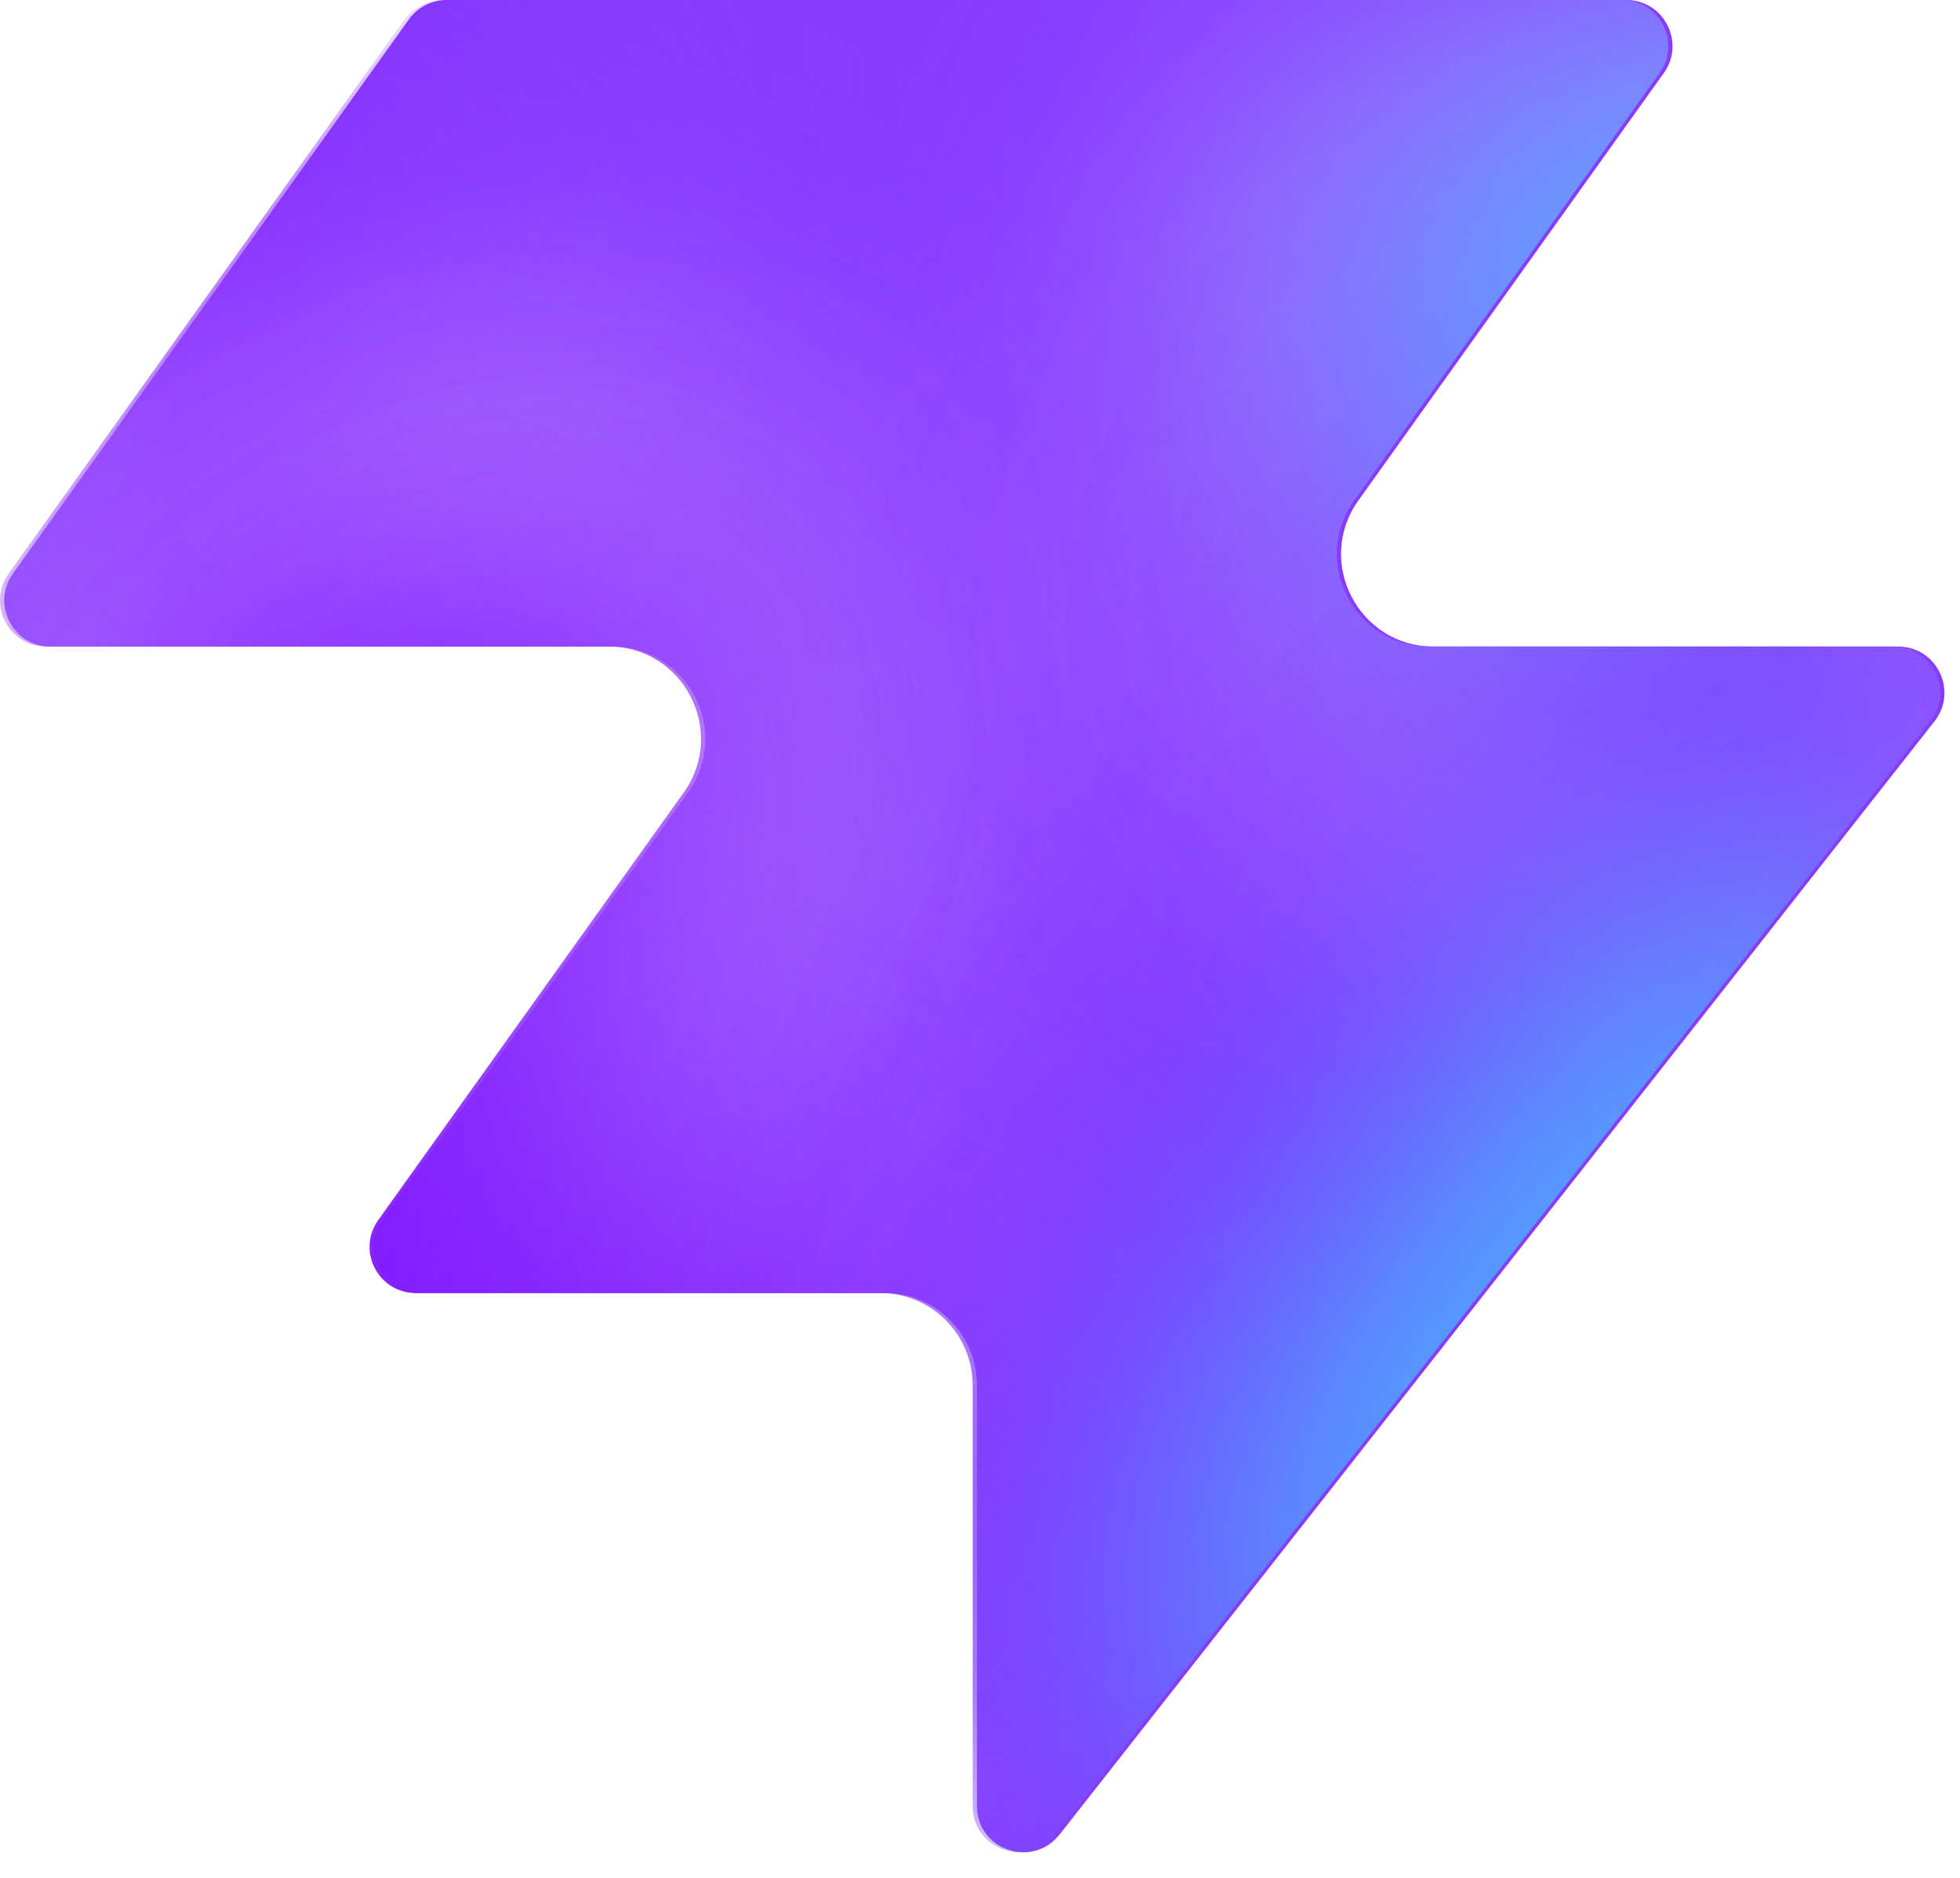
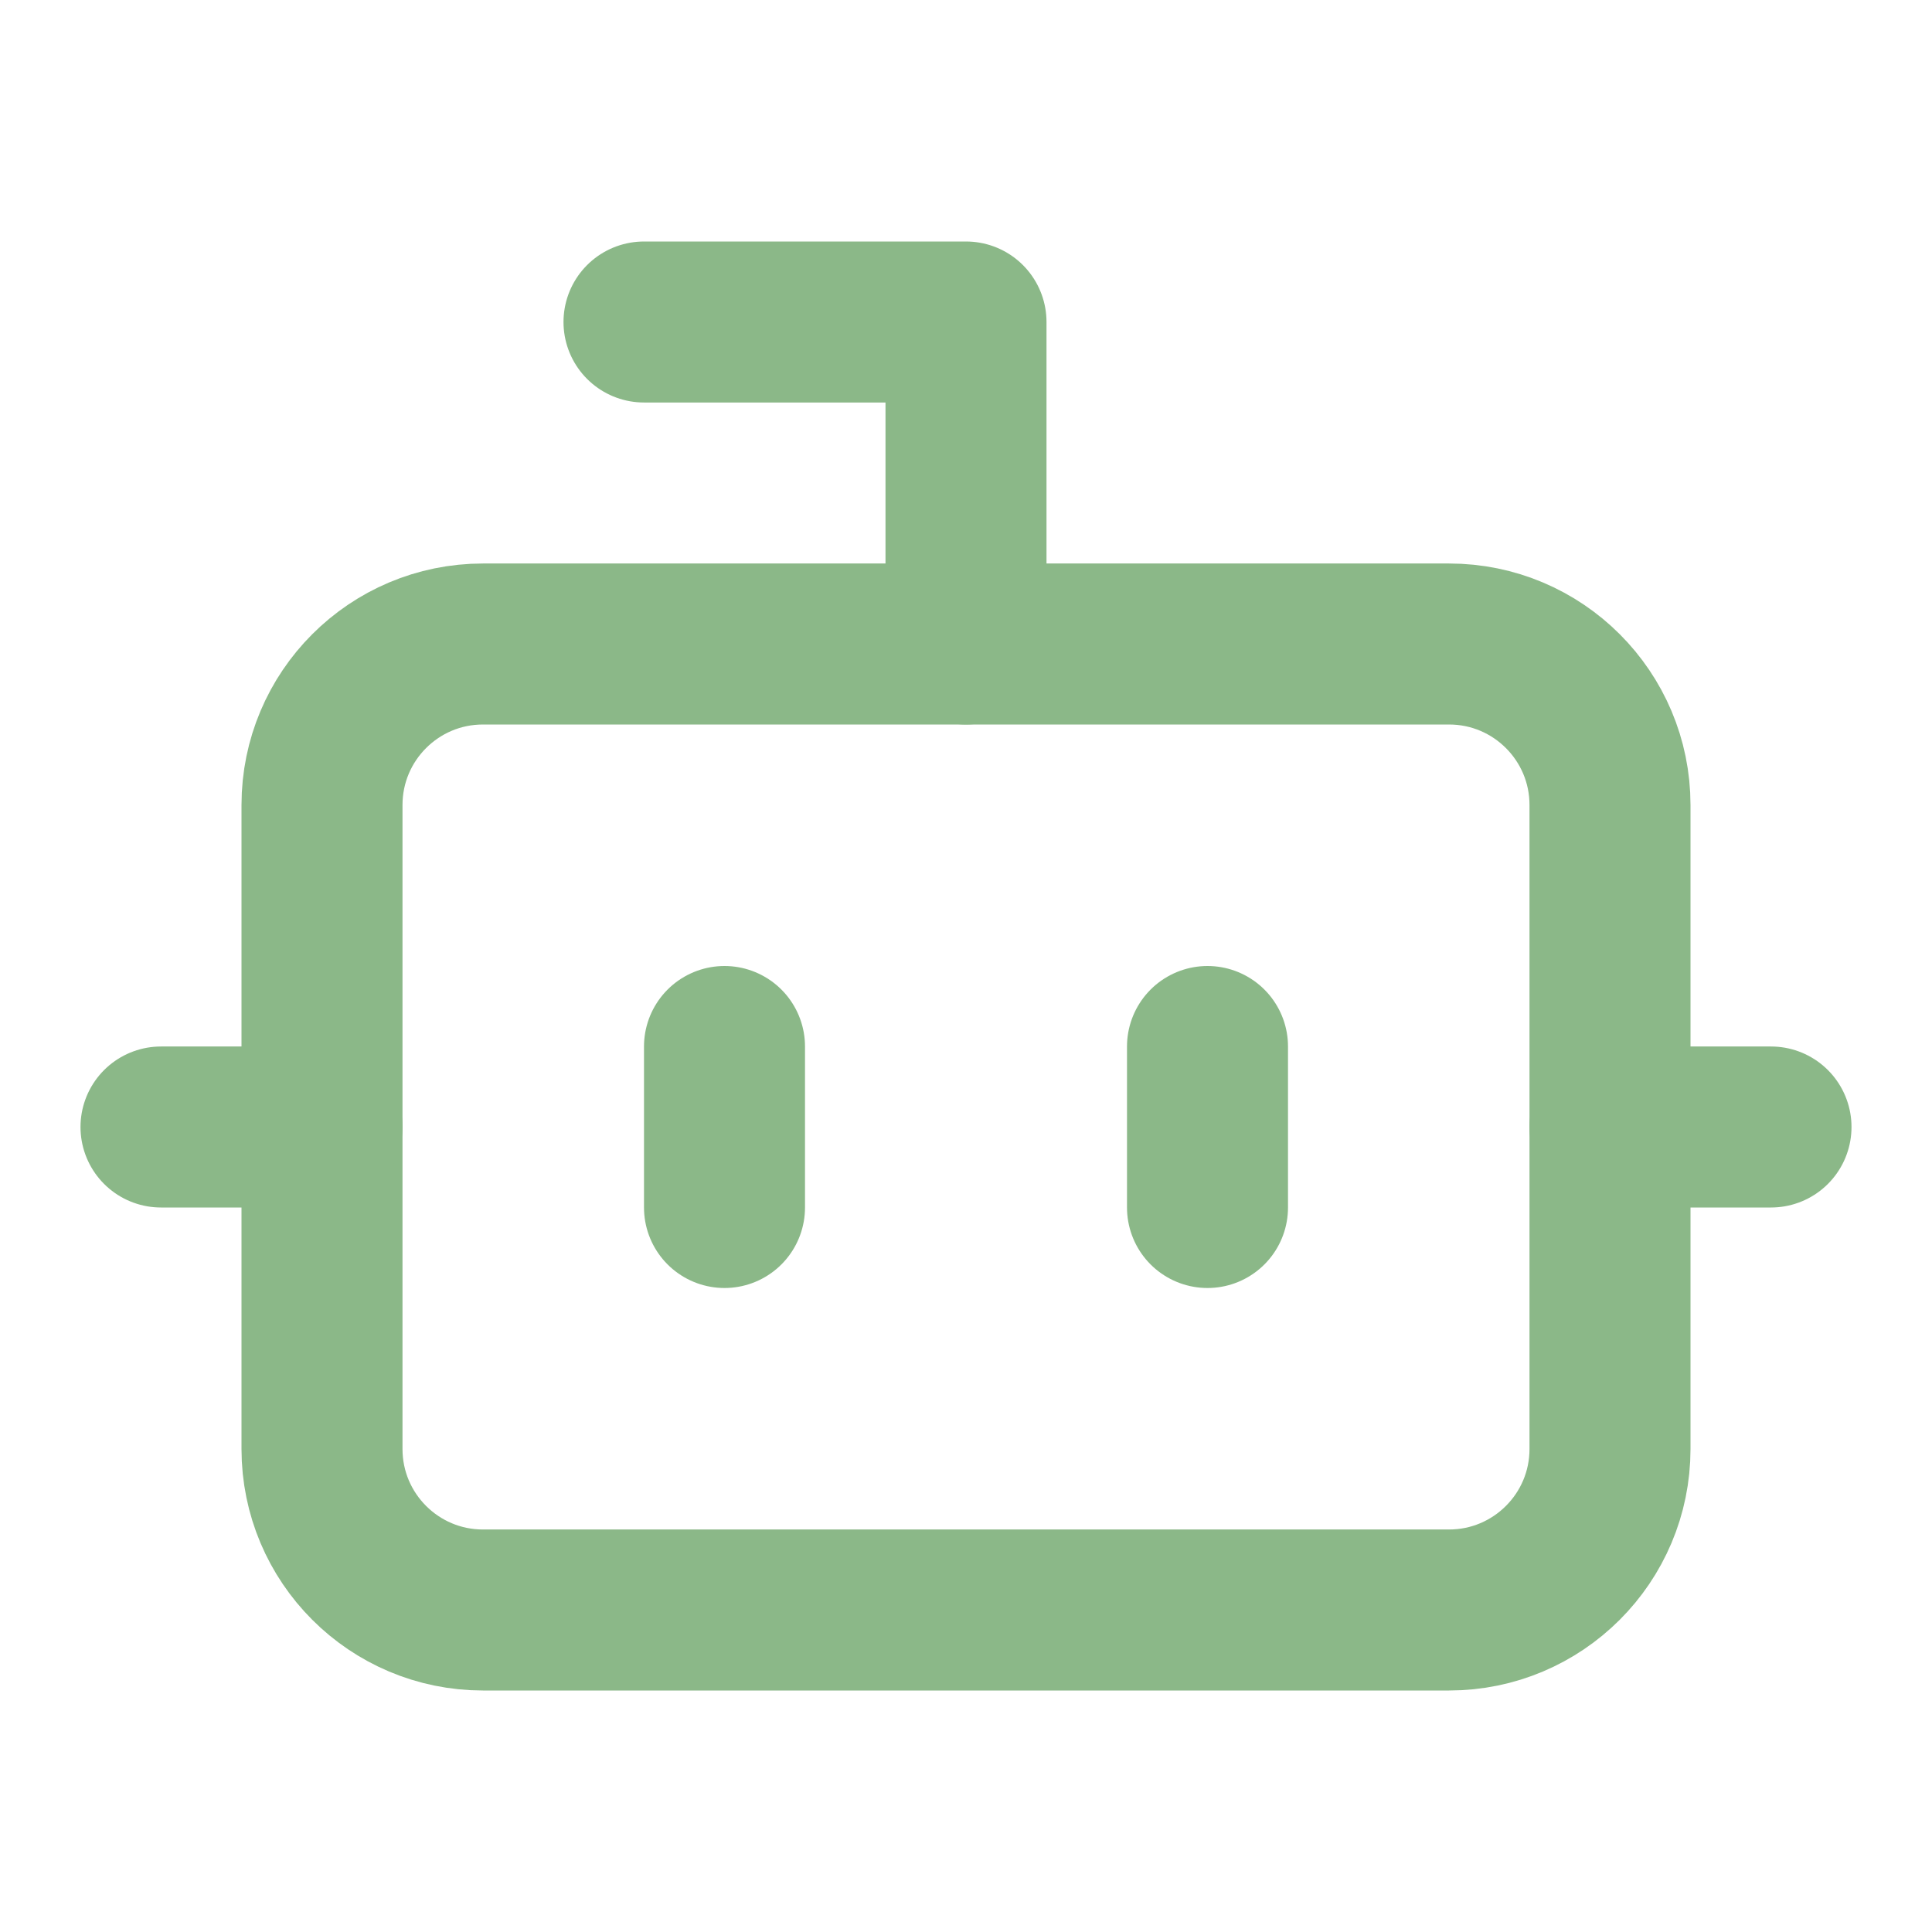
- <svg xmlns="http://www.w3.org/2000/svg" width="48" height="46" fill="none" viewBox="0 0 48 46">
-   <path fill="#863bff" d="M25.946 44.938c-.664.845-2.021.375-2.021-.698V33.937a2.26 2.26 0 0 0-2.262-2.262H10.287c-.92 0-1.456-1.04-.92-1.788l7.48-10.471c1.07-1.497 0-3.578-1.842-3.578H1.237c-.92 0-1.456-1.04-.92-1.788L10.013.474c.214-.297.556-.474.92-.474h28.894c.92 0 1.456 1.04.92 1.788l-7.48 10.471c-1.07 1.498 0 3.579 1.842 3.579h11.377c.943 0 1.473 1.088.89 1.83L25.947 44.94z" style="fill:#863bff;fill:color(display-p3 .525 .23 1);fill-opacity:1" />
-   <mask id="a" width="48" height="46" x="0" y="0" maskUnits="userSpaceOnUse" style="mask-type:alpha">
-     <path fill="#000" d="M25.842 44.938c-.664.844-2.021.375-2.021-.698V33.937a2.26 2.26 0 0 0-2.262-2.262H10.183c-.92 0-1.456-1.04-.92-1.788l7.48-10.471c1.07-1.498 0-3.579-1.842-3.579H1.133c-.92 0-1.456-1.04-.92-1.787L9.91.473c.214-.297.556-.474.92-.474h28.894c.92 0 1.456 1.04.92 1.788l-7.48 10.471c-1.07 1.498 0 3.578 1.842 3.578h11.377c.943 0 1.473 1.088.89 1.832L25.843 44.94z" style="fill:#000;fill-opacity:1" />
-   </mask>
-   <g mask="url(#a)">
-     <g filter="url(#b)">
-       <ellipse cx="5.508" cy="14.704" fill="#ede6ff" rx="5.508" ry="14.704" style="fill:#ede6ff;fill:color(display-p3 .927 .903 1);fill-opacity:1" transform="matrix(.00324 1 1 -.00324 -4.47 31.516)" />
-     </g>
-     <g filter="url(#c)">
-       <ellipse cx="10.399" cy="29.851" fill="#ede6ff" rx="10.399" ry="29.851" style="fill:#ede6ff;fill:color(display-p3 .927 .903 1);fill-opacity:1" transform="matrix(.00324 1 1 -.00324 -39.328 7.883)" />
-     </g>
-     <g filter="url(#d)">
-       <ellipse cx="5.508" cy="30.487" fill="#7e14ff" rx="5.508" ry="30.487" style="fill:#7e14ff;fill:color(display-p3 .492 .077 1);fill-opacity:1" transform="rotate(89.814 -25.913 -14.639)scale(1 -1)" />
-     </g>
-     <g filter="url(#e)">
-       <ellipse cx="5.508" cy="30.599" fill="#7e14ff" rx="5.508" ry="30.599" style="fill:#7e14ff;fill:color(display-p3 .492 .077 1);fill-opacity:1" transform="rotate(89.814 -32.644 -3.334)scale(1 -1)" />
-     </g>
-     <g filter="url(#f)">
-       <ellipse cx="5.508" cy="30.599" fill="#7e14ff" rx="5.508" ry="30.599" style="fill:#7e14ff;fill:color(display-p3 .492 .077 1);fill-opacity:1" transform="matrix(.00324 1 1 -.00324 -34.34 30.47)" />
-     </g>
-     <g filter="url(#g)">
-       <ellipse cx="14.072" cy="22.078" fill="#ede6ff" rx="14.072" ry="22.078" style="fill:#ede6ff;fill:color(display-p3 .927 .903 1);fill-opacity:1" transform="rotate(93.35 24.506 48.493)scale(-1 1)" />
-     </g>
-     <g filter="url(#h)">
-       <ellipse cx="3.47" cy="21.501" fill="#7e14ff" rx="3.47" ry="21.501" style="fill:#7e14ff;fill:color(display-p3 .492 .077 1);fill-opacity:1" transform="rotate(89.009 28.708 47.59)scale(-1 1)" />
-     </g>
-     <g filter="url(#i)">
-       <ellipse cx="3.47" cy="21.501" fill="#7e14ff" rx="3.47" ry="21.501" style="fill:#7e14ff;fill:color(display-p3 .492 .077 1);fill-opacity:1" transform="rotate(89.009 28.708 47.59)scale(-1 1)" />
-     </g>
-     <g filter="url(#j)">
-       <ellipse cx=".387" cy="8.972" fill="#7e14ff" rx="4.407" ry="29.108" style="fill:#7e14ff;fill:color(display-p3 .492 .077 1);fill-opacity:1" transform="rotate(39.51 .387 8.972)" />
-     </g>
-     <g filter="url(#k)">
-       <ellipse cx="47.523" cy="-6.092" fill="#7e14ff" rx="4.407" ry="29.108" style="fill:#7e14ff;fill:color(display-p3 .492 .077 1);fill-opacity:1" transform="rotate(37.892 47.523 -6.092)" />
-     </g>
-     <g filter="url(#l)">
-       <ellipse cx="41.412" cy="6.333" fill="#47bfff" rx="5.971" ry="9.665" style="fill:#47bfff;fill:color(display-p3 .28 .748 1);fill-opacity:1" transform="rotate(37.892 41.412 6.333)" />
-     </g>
-     <g filter="url(#m)">
-       <ellipse cx="-1.879" cy="38.332" fill="#7e14ff" rx="4.407" ry="29.108" style="fill:#7e14ff;fill:color(display-p3 .492 .077 1);fill-opacity:1" transform="rotate(37.892 -1.88 38.332)" />
-     </g>
-     <g filter="url(#n)">
-       <ellipse cx="-1.879" cy="38.332" fill="#7e14ff" rx="4.407" ry="29.108" style="fill:#7e14ff;fill:color(display-p3 .492 .077 1);fill-opacity:1" transform="rotate(37.892 -1.88 38.332)" />
-     </g>
-     <g filter="url(#o)">
-       <ellipse cx="35.651" cy="29.907" fill="#7e14ff" rx="4.407" ry="29.108" style="fill:#7e14ff;fill:color(display-p3 .492 .077 1);fill-opacity:1" transform="rotate(37.892 35.651 29.907)" />
-     </g>
-     <g filter="url(#p)">
-       <ellipse cx="38.418" cy="32.4" fill="#47bfff" rx="5.971" ry="15.297" style="fill:#47bfff;fill:color(display-p3 .28 .748 1);fill-opacity:1" transform="rotate(37.892 38.418 32.4)" />
-     </g>
-   </g>
-   <defs>
-     <filter id="b" width="60.045" height="41.654" x="-19.77" y="16.149" color-interpolation-filters="sRGB" filterUnits="userSpaceOnUse">
-       <feFlood flood-opacity="0" result="BackgroundImageFix" />
-       <feBlend in="SourceGraphic" in2="BackgroundImageFix" result="shape" />
-       <feGaussianBlur result="effect1_foregroundBlur_2002_17158" stdDeviation="7.659" />
-     </filter>
-     <filter id="c" width="90.34" height="51.437" x="-54.613" y="-7.533" color-interpolation-filters="sRGB" filterUnits="userSpaceOnUse">
-       <feFlood flood-opacity="0" result="BackgroundImageFix" />
-       <feBlend in="SourceGraphic" in2="BackgroundImageFix" result="shape" />
-       <feGaussianBlur result="effect1_foregroundBlur_2002_17158" stdDeviation="7.659" />
-     </filter>
-     <filter id="d" width="79.355" height="29.4" x="-49.64" y="2.03" color-interpolation-filters="sRGB" filterUnits="userSpaceOnUse">
-       <feFlood flood-opacity="0" result="BackgroundImageFix" />
-       <feBlend in="SourceGraphic" in2="BackgroundImageFix" result="shape" />
-       <feGaussianBlur result="effect1_foregroundBlur_2002_17158" stdDeviation="4.596" />
-     </filter>
-     <filter id="e" width="79.579" height="29.4" x="-45.045" y="20.029" color-interpolation-filters="sRGB" filterUnits="userSpaceOnUse">
-       <feFlood flood-opacity="0" result="BackgroundImageFix" />
-       <feBlend in="SourceGraphic" in2="BackgroundImageFix" result="shape" />
-       <feGaussianBlur result="effect1_foregroundBlur_2002_17158" stdDeviation="4.596" />
-     </filter>
-     <filter id="f" width="79.579" height="29.4" x="-43.513" y="21.178" color-interpolation-filters="sRGB" filterUnits="userSpaceOnUse">
-       <feFlood flood-opacity="0" result="BackgroundImageFix" />
-       <feBlend in="SourceGraphic" in2="BackgroundImageFix" result="shape" />
-       <feGaussianBlur result="effect1_foregroundBlur_2002_17158" stdDeviation="4.596" />
-     </filter>
-     <filter id="g" width="74.749" height="58.852" x="15.756" y="-17.901" color-interpolation-filters="sRGB" filterUnits="userSpaceOnUse">
-       <feFlood flood-opacity="0" result="BackgroundImageFix" />
-       <feBlend in="SourceGraphic" in2="BackgroundImageFix" result="shape" />
-       <feGaussianBlur result="effect1_foregroundBlur_2002_17158" stdDeviation="7.659" />
-     </filter>
-     <filter id="h" width="61.377" height="25.362" x="23.548" y="2.284" color-interpolation-filters="sRGB" filterUnits="userSpaceOnUse">
-       <feFlood flood-opacity="0" result="BackgroundImageFix" />
-       <feBlend in="SourceGraphic" in2="BackgroundImageFix" result="shape" />
-       <feGaussianBlur result="effect1_foregroundBlur_2002_17158" stdDeviation="4.596" />
-     </filter>
-     <filter id="i" width="61.377" height="25.362" x="23.548" y="2.284" color-interpolation-filters="sRGB" filterUnits="userSpaceOnUse">
-       <feFlood flood-opacity="0" result="BackgroundImageFix" />
-       <feBlend in="SourceGraphic" in2="BackgroundImageFix" result="shape" />
-       <feGaussianBlur result="effect1_foregroundBlur_2002_17158" stdDeviation="4.596" />
-     </filter>
-     <filter id="j" width="56.045" height="63.649" x="-27.636" y="-22.853" color-interpolation-filters="sRGB" filterUnits="userSpaceOnUse">
-       <feFlood flood-opacity="0" result="BackgroundImageFix" />
-       <feBlend in="SourceGraphic" in2="BackgroundImageFix" result="shape" />
-       <feGaussianBlur result="effect1_foregroundBlur_2002_17158" stdDeviation="4.596" />
-     </filter>
-     <filter id="k" width="54.814" height="64.646" x="20.116" y="-38.415" color-interpolation-filters="sRGB" filterUnits="userSpaceOnUse">
-       <feFlood flood-opacity="0" result="BackgroundImageFix" />
-       <feBlend in="SourceGraphic" in2="BackgroundImageFix" result="shape" />
-       <feGaussianBlur result="effect1_foregroundBlur_2002_17158" stdDeviation="4.596" />
-     </filter>
-     <filter id="l" width="33.541" height="35.313" x="24.641" y="-11.323" color-interpolation-filters="sRGB" filterUnits="userSpaceOnUse">
-       <feFlood flood-opacity="0" result="BackgroundImageFix" />
-       <feBlend in="SourceGraphic" in2="BackgroundImageFix" result="shape" />
-       <feGaussianBlur result="effect1_foregroundBlur_2002_17158" stdDeviation="4.596" />
-     </filter>
-     <filter id="m" width="54.814" height="64.646" x="-29.286" y="6.009" color-interpolation-filters="sRGB" filterUnits="userSpaceOnUse">
-       <feFlood flood-opacity="0" result="BackgroundImageFix" />
-       <feBlend in="SourceGraphic" in2="BackgroundImageFix" result="shape" />
-       <feGaussianBlur result="effect1_foregroundBlur_2002_17158" stdDeviation="4.596" />
-     </filter>
-     <filter id="n" width="54.814" height="64.646" x="-29.286" y="6.009" color-interpolation-filters="sRGB" filterUnits="userSpaceOnUse">
-       <feFlood flood-opacity="0" result="BackgroundImageFix" />
-       <feBlend in="SourceGraphic" in2="BackgroundImageFix" result="shape" />
-       <feGaussianBlur result="effect1_foregroundBlur_2002_17158" stdDeviation="4.596" />
-     </filter>
-     <filter id="o" width="54.814" height="64.646" x="8.244" y="-2.416" color-interpolation-filters="sRGB" filterUnits="userSpaceOnUse">
-       <feFlood flood-opacity="0" result="BackgroundImageFix" />
-       <feBlend in="SourceGraphic" in2="BackgroundImageFix" result="shape" />
-       <feGaussianBlur result="effect1_foregroundBlur_2002_17158" stdDeviation="4.596" />
-     </filter>
-     <filter id="p" width="39.409" height="43.623" x="18.713" y="10.588" color-interpolation-filters="sRGB" filterUnits="userSpaceOnUse">
-       <feFlood flood-opacity="0" result="BackgroundImageFix" />
-       <feBlend in="SourceGraphic" in2="BackgroundImageFix" result="shape" />
-       <feGaussianBlur result="effect1_foregroundBlur_2002_17158" stdDeviation="4.596" />
-     </filter>
-   </defs>
+ <svg xmlns="http://www.w3.org/2000/svg" width="32" height="32" viewBox="0 0 24 24" fill="none" stroke="#8BB888" stroke-width="2" stroke-linecap="round" stroke-linejoin="round">
+   <path d="M12 8V4H8" />
+   <rect width="16" height="12" x="4" y="8" rx="2" />
+   <path d="M2 14h2" />
+   <path d="M20 14h2" />
+   <path d="M15 13v2" />
+   <path d="M9 13v2" />
</svg>
